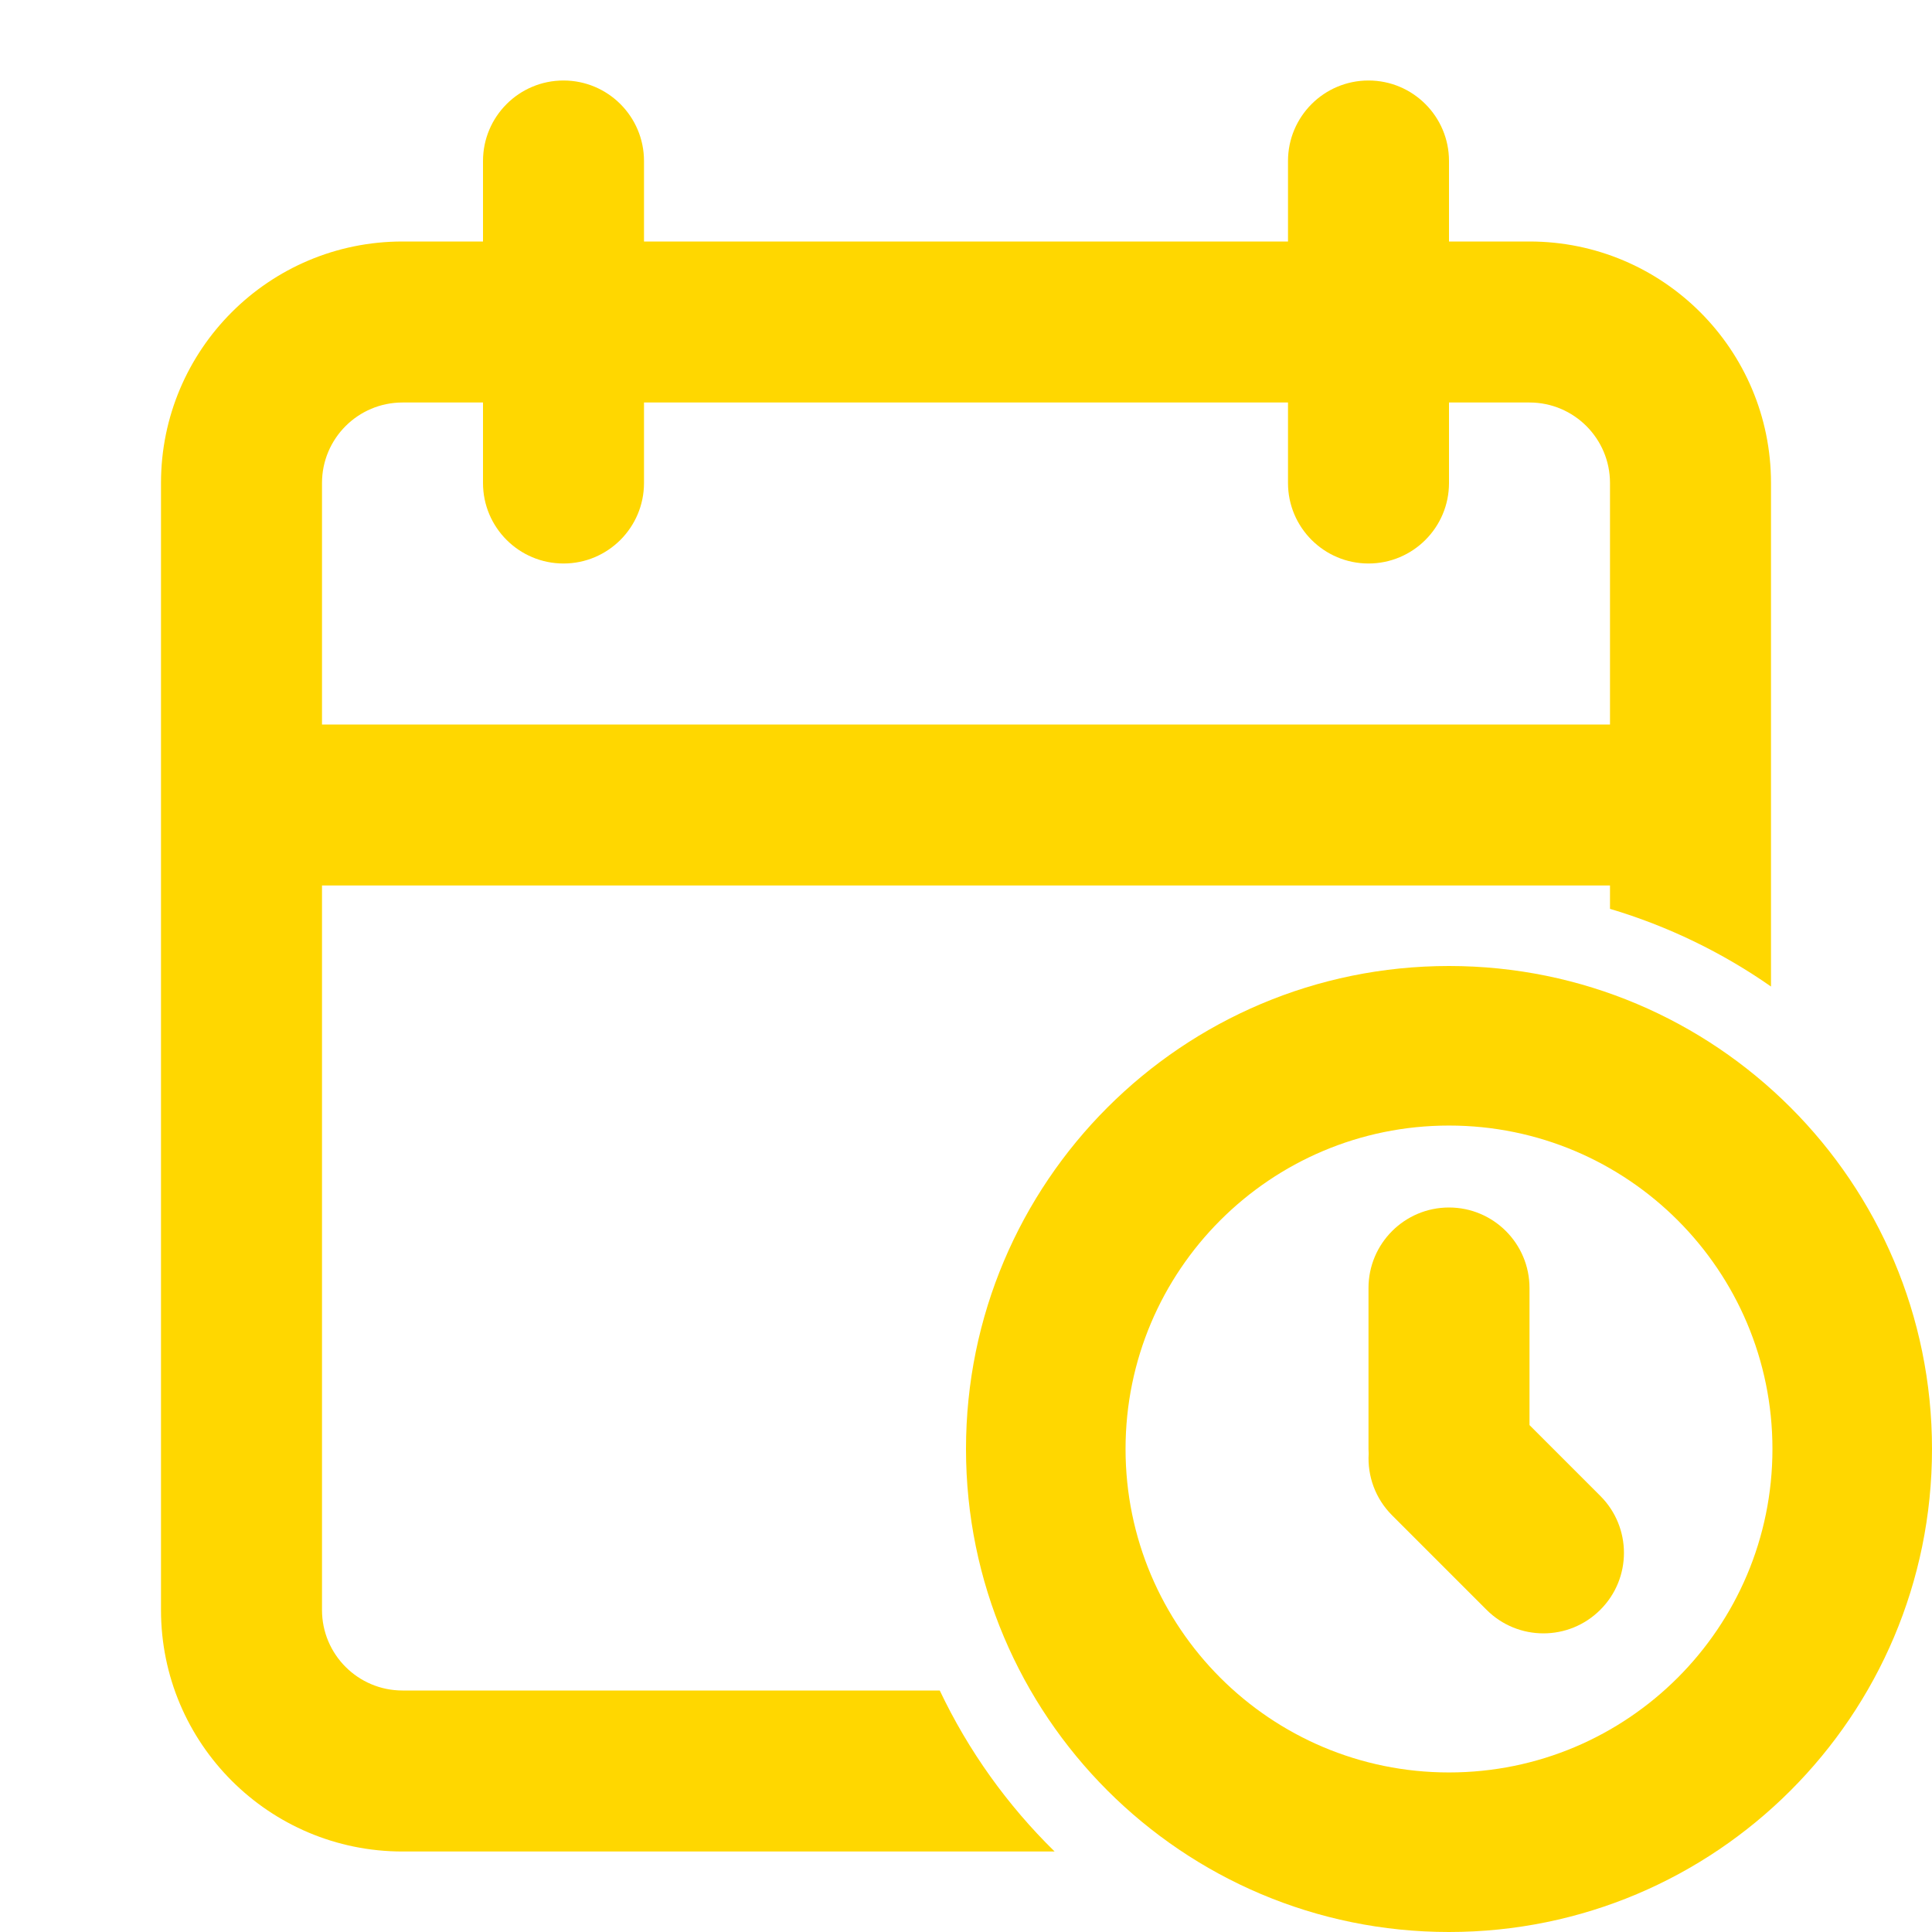
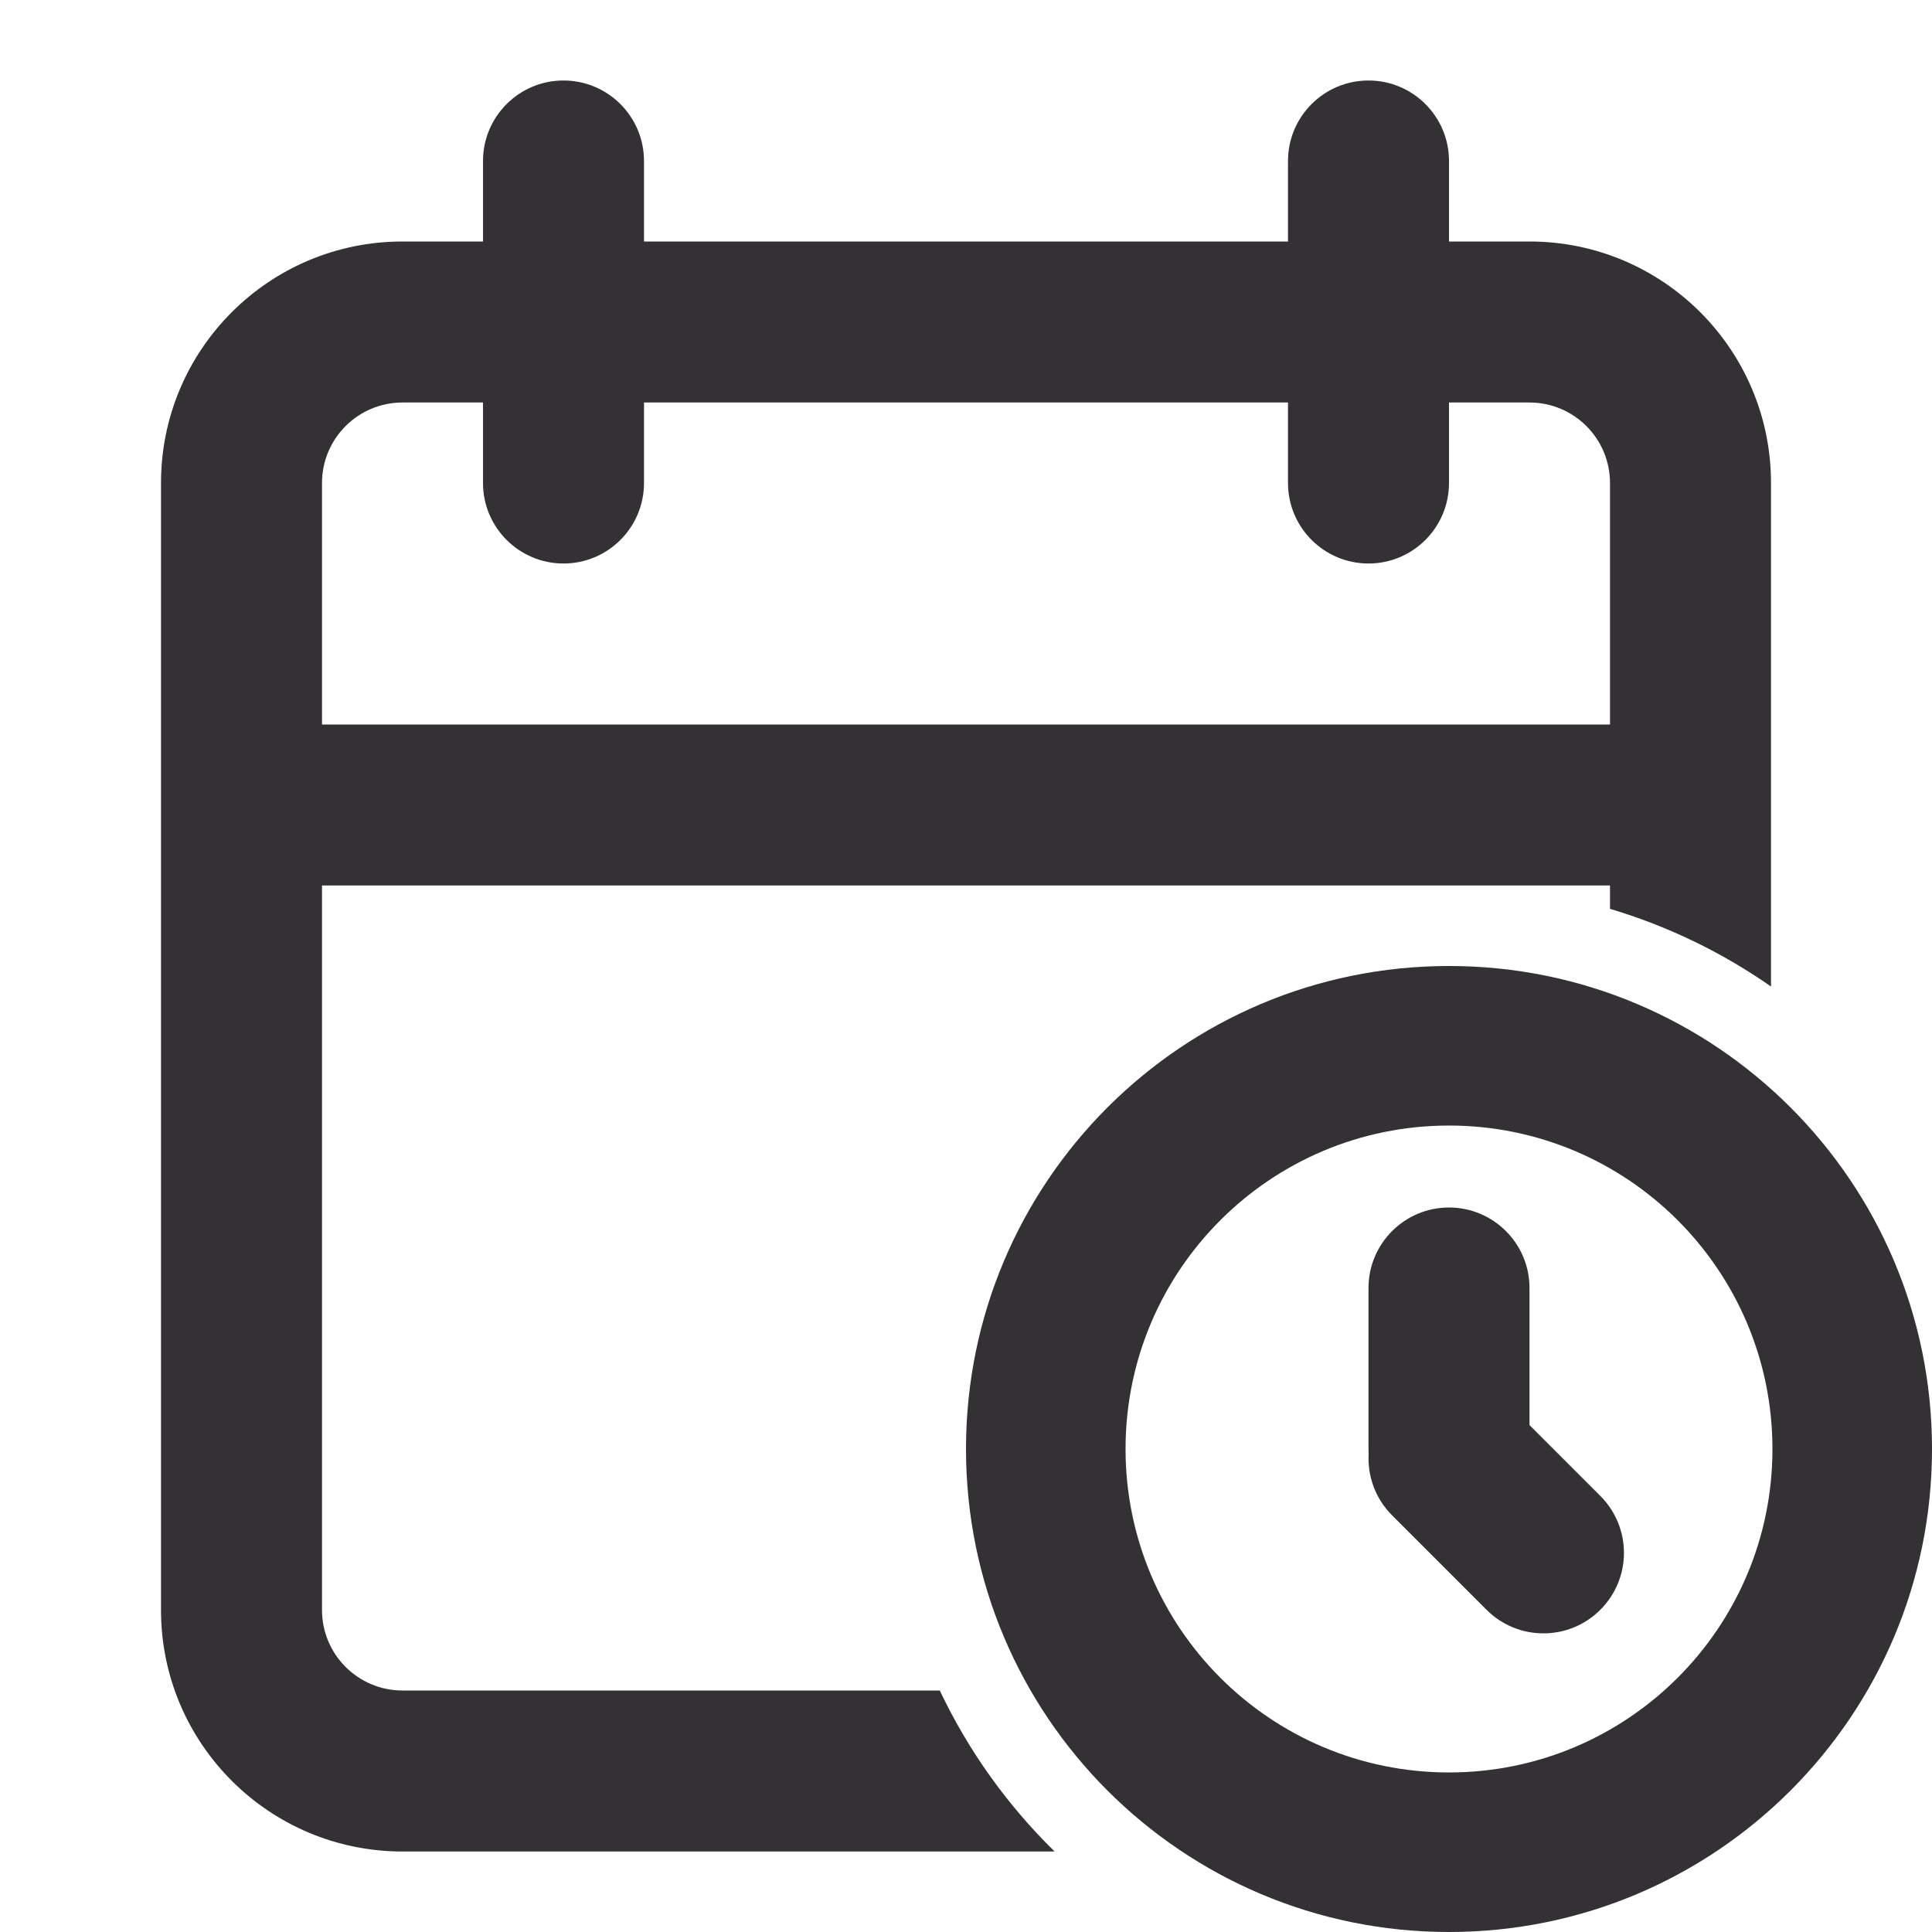
<svg xmlns="http://www.w3.org/2000/svg" width="40px" height="40px" viewBox="0 0 24 24" fill="none">
-   <g id="SVGRepo_bgCarrier" stroke="#302e2e" stroke-width="0.9" fill="none" fill-rule="evenodd" />
+   <g id="SVGRepo_bgCarrier" stroke="#343134" stroke-width="0.9" fill="none" fill-rule="evenodd" />
  <g id="SVGRepo_tracerCarrier" stroke-linecap="round" stroke-linejoin="round" />
  <g id="SVGRepo_iconCarrier">
-     <path fill-rule="evenodd" clip-rule="evenodd" d="M7 1C6.448 1 6 1.448 6 2V3H5C3.343 3 2 4.343 2 6V20C2 21.657 3.343 23 5 23H13.101C12.515 22.426 12.03 21.75 11.674 21H5C4.448 21 4 20.552 4 20V11H20V11.29C20.722 11.505 21.396 11.833 22 12.255V6C22 4.343 20.657 3 19 3H18V2C18 1.448 17.552 1 17 1C16.448 1 16 1.448 16 2V3H8V2C8 1.448 7.552 1 7 1ZM16 6V5H8V6C8 6.552 7.552 7 7 7C6.448 7 6 6.552 6 6V5H5C4.448 5 4 5.448 4 6V9H20V6C20 5.448 19.552 5 19 5H18V6C18 6.552 17.552 7 17 7C16.448 7 16 6.552 16 6Z" fill="#ffd700" />
-     <path d="M17 16C17 15.448 17.448 15 18 15C18.552 15 19 15.448 19 16V17.703L19.88 18.583C20.271 18.974 20.271 19.607 19.88 19.997C19.49 20.388 18.856 20.388 18.466 19.997L17.293 18.824C17.083 18.614 16.986 18.334 17.002 18.059C17.001 18.039 17 18.02 17 18V16Z" fill="#ffd700" />
-     <path fill-rule="evenodd" clip-rule="evenodd" d="M24 18C24 21.314 21.314 24 18 24C14.686 24 12 21.314 12 18C12 14.686 14.686 12 18 12C21.314 12 24 14.686 24 18ZM13.982 18C13.982 20.219 15.781 22.018 18 22.018C20.219 22.018 22.018 20.219 22.018 18C22.018 15.781 20.219 13.982 18 13.982C15.781 13.982 13.982 15.781 13.982 18Z" fill="#ffd700" />
+     <path fill-rule="evenodd" clip-rule="evenodd" d="M7 1C6.448 1 6 1.448 6 2V3H5C3.343 3 2 4.343 2 6V20C2 21.657 3.343 23 5 23H13.101C12.515 22.426 12.03 21.75 11.674 21H5C4.448 21 4 20.552 4 20V11H20V11.29C20.722 11.505 21.396 11.833 22 12.255V6C22 4.343 20.657 3 19 3H18V2C18 1.448 17.552 1 17 1C16.448 1 16 1.448 16 2V3H8V2C8 1.448 7.552 1 7 1ZM16 6V5H8V6C8 6.552 7.552 7 7 7C6.448 7 6 6.552 6 6V5H5C4.448 5 4 5.448 4 6V9H20V6C20 5.448 19.552 5 19 5H18V6C18 6.552 17.552 7 17 7C16.448 7 16 6.552 16 6Z" fill="#343134" />
+     <path d="M17 16C17 15.448 17.448 15 18 15C18.552 15 19 15.448 19 16V17.703L19.88 18.583C20.271 18.974 20.271 19.607 19.88 19.997C19.49 20.388 18.856 20.388 18.466 19.997L17.293 18.824C17.083 18.614 16.986 18.334 17.002 18.059C17.001 18.039 17 18.02 17 18V16Z" fill="#343134" />
+     <path fill-rule="evenodd" clip-rule="evenodd" d="M24 18C24 21.314 21.314 24 18 24C14.686 24 12 21.314 12 18C12 14.686 14.686 12 18 12C21.314 12 24 14.686 24 18ZM13.982 18C13.982 20.219 15.781 22.018 18 22.018C20.219 22.018 22.018 20.219 22.018 18C22.018 15.781 20.219 13.982 18 13.982C15.781 13.982 13.982 15.781 13.982 18Z" fill="#343134" />
  </g>
</svg>
